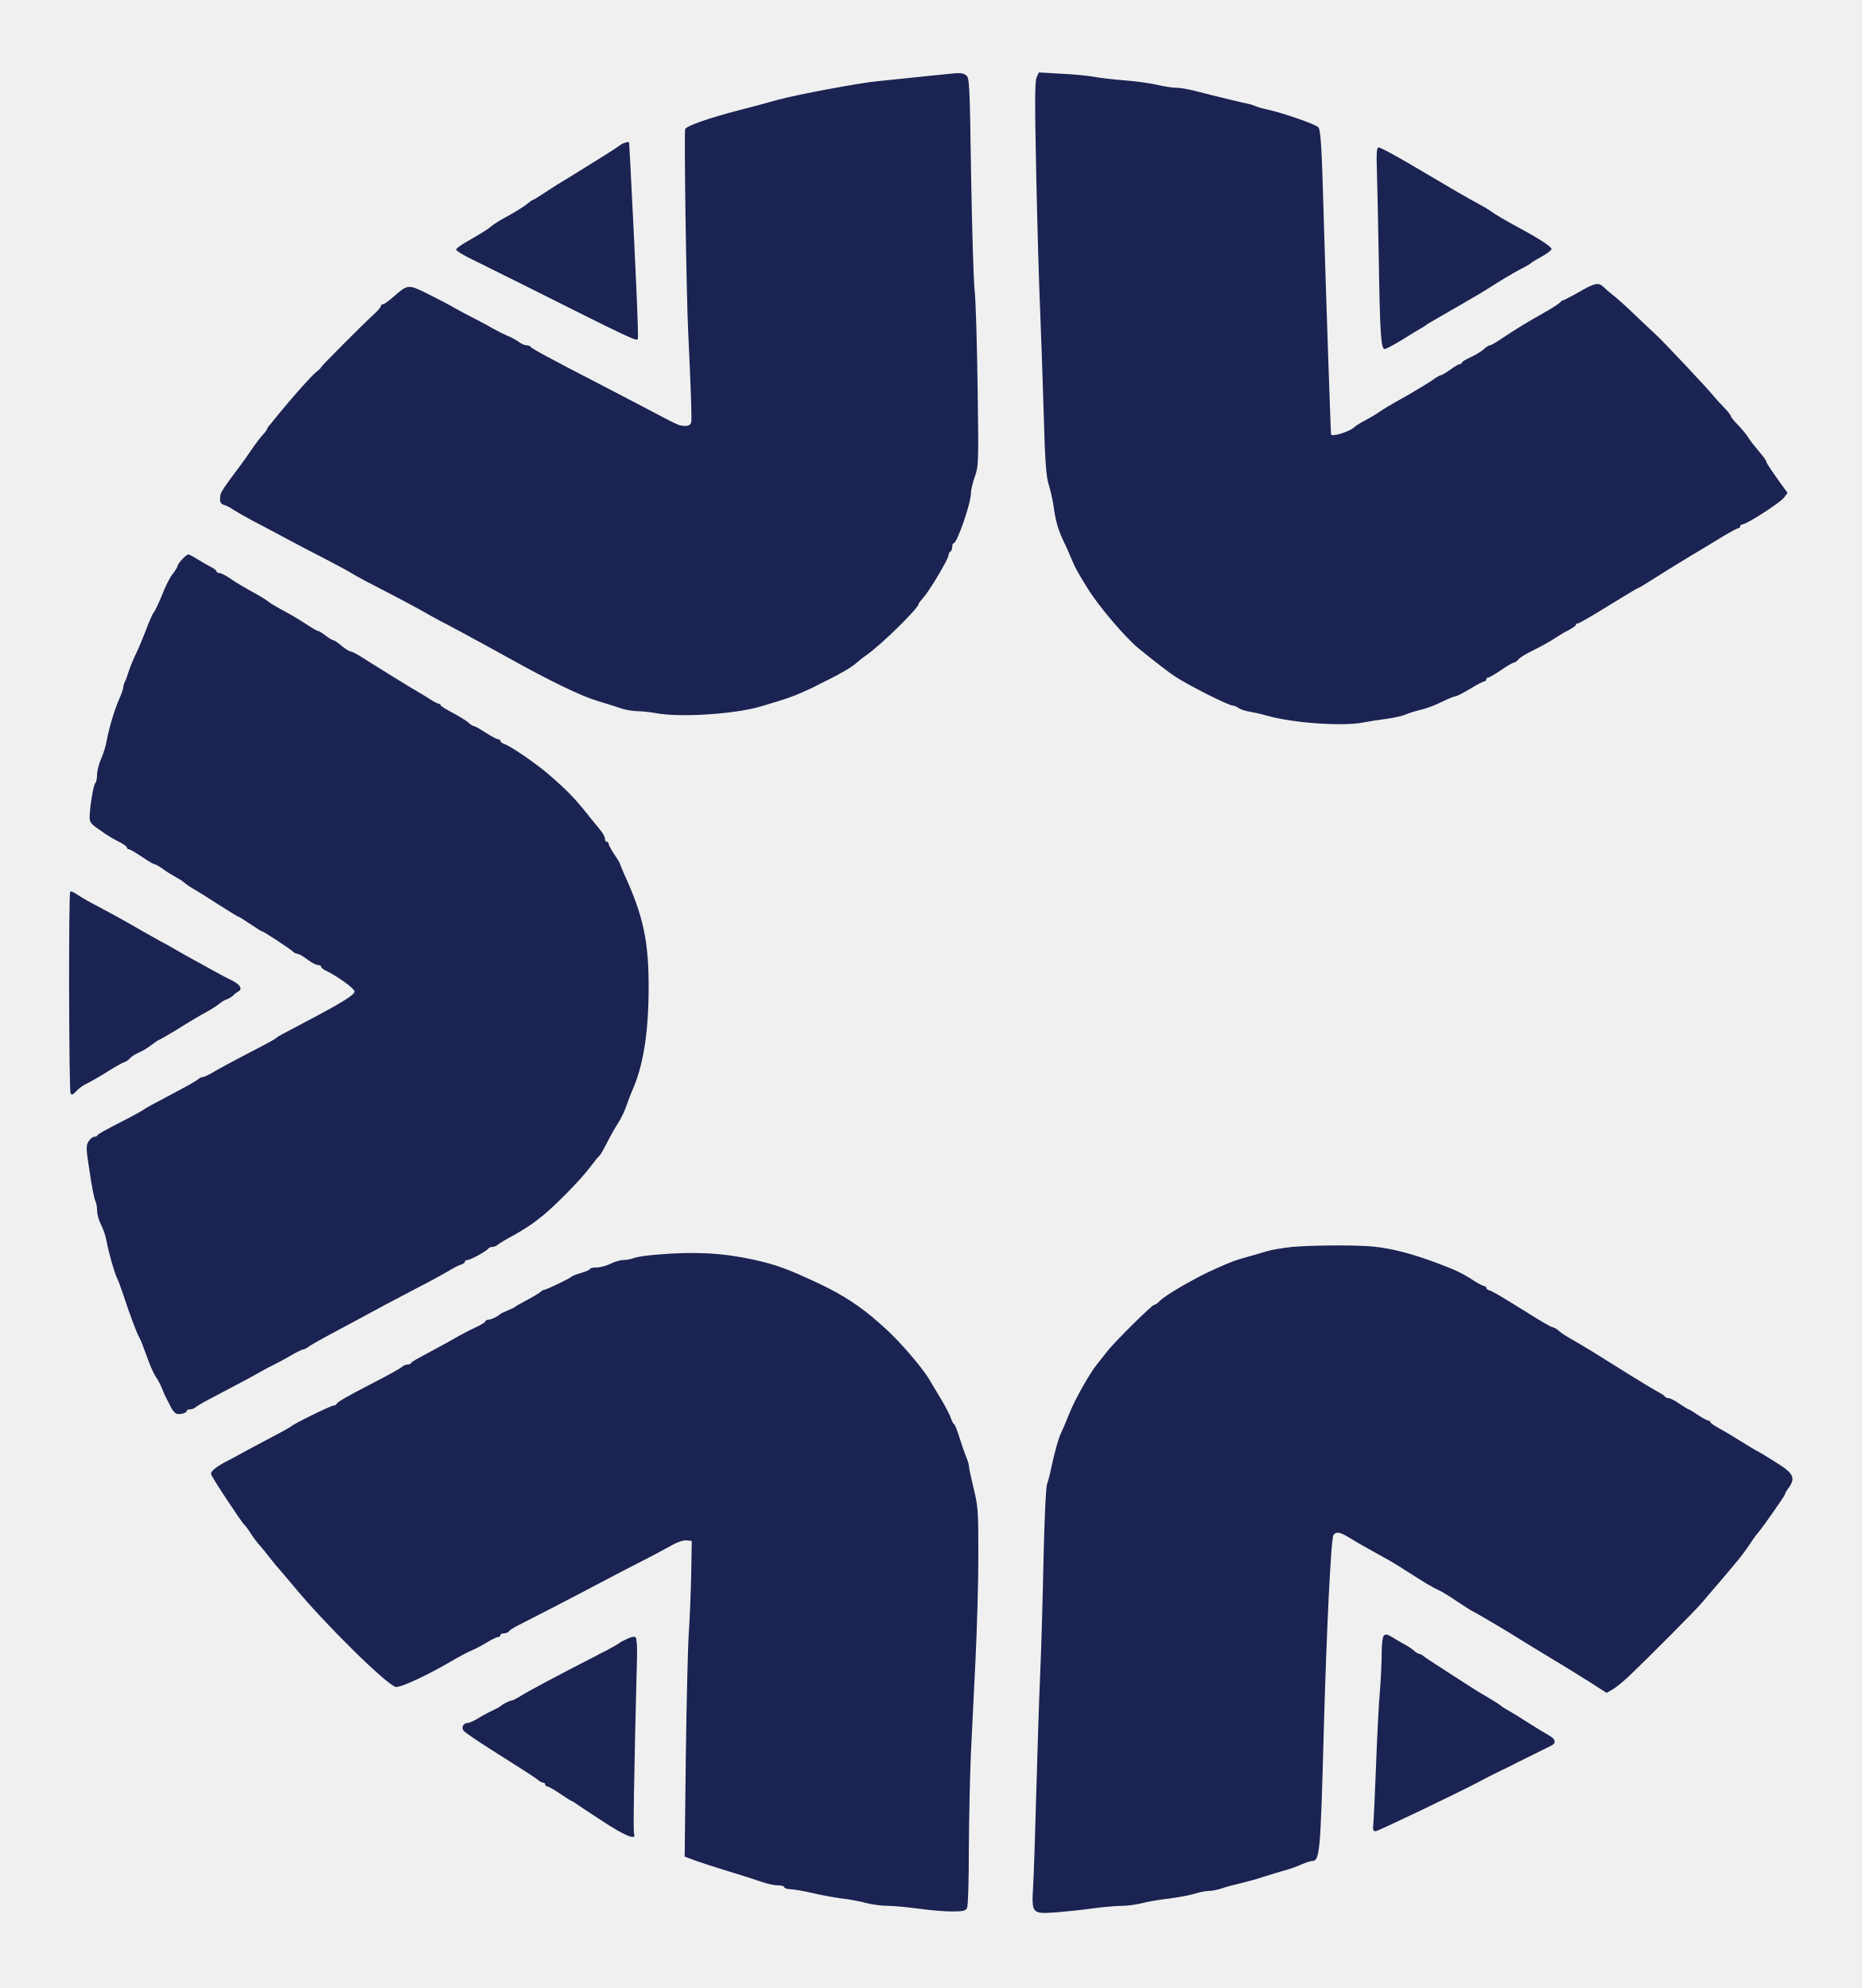
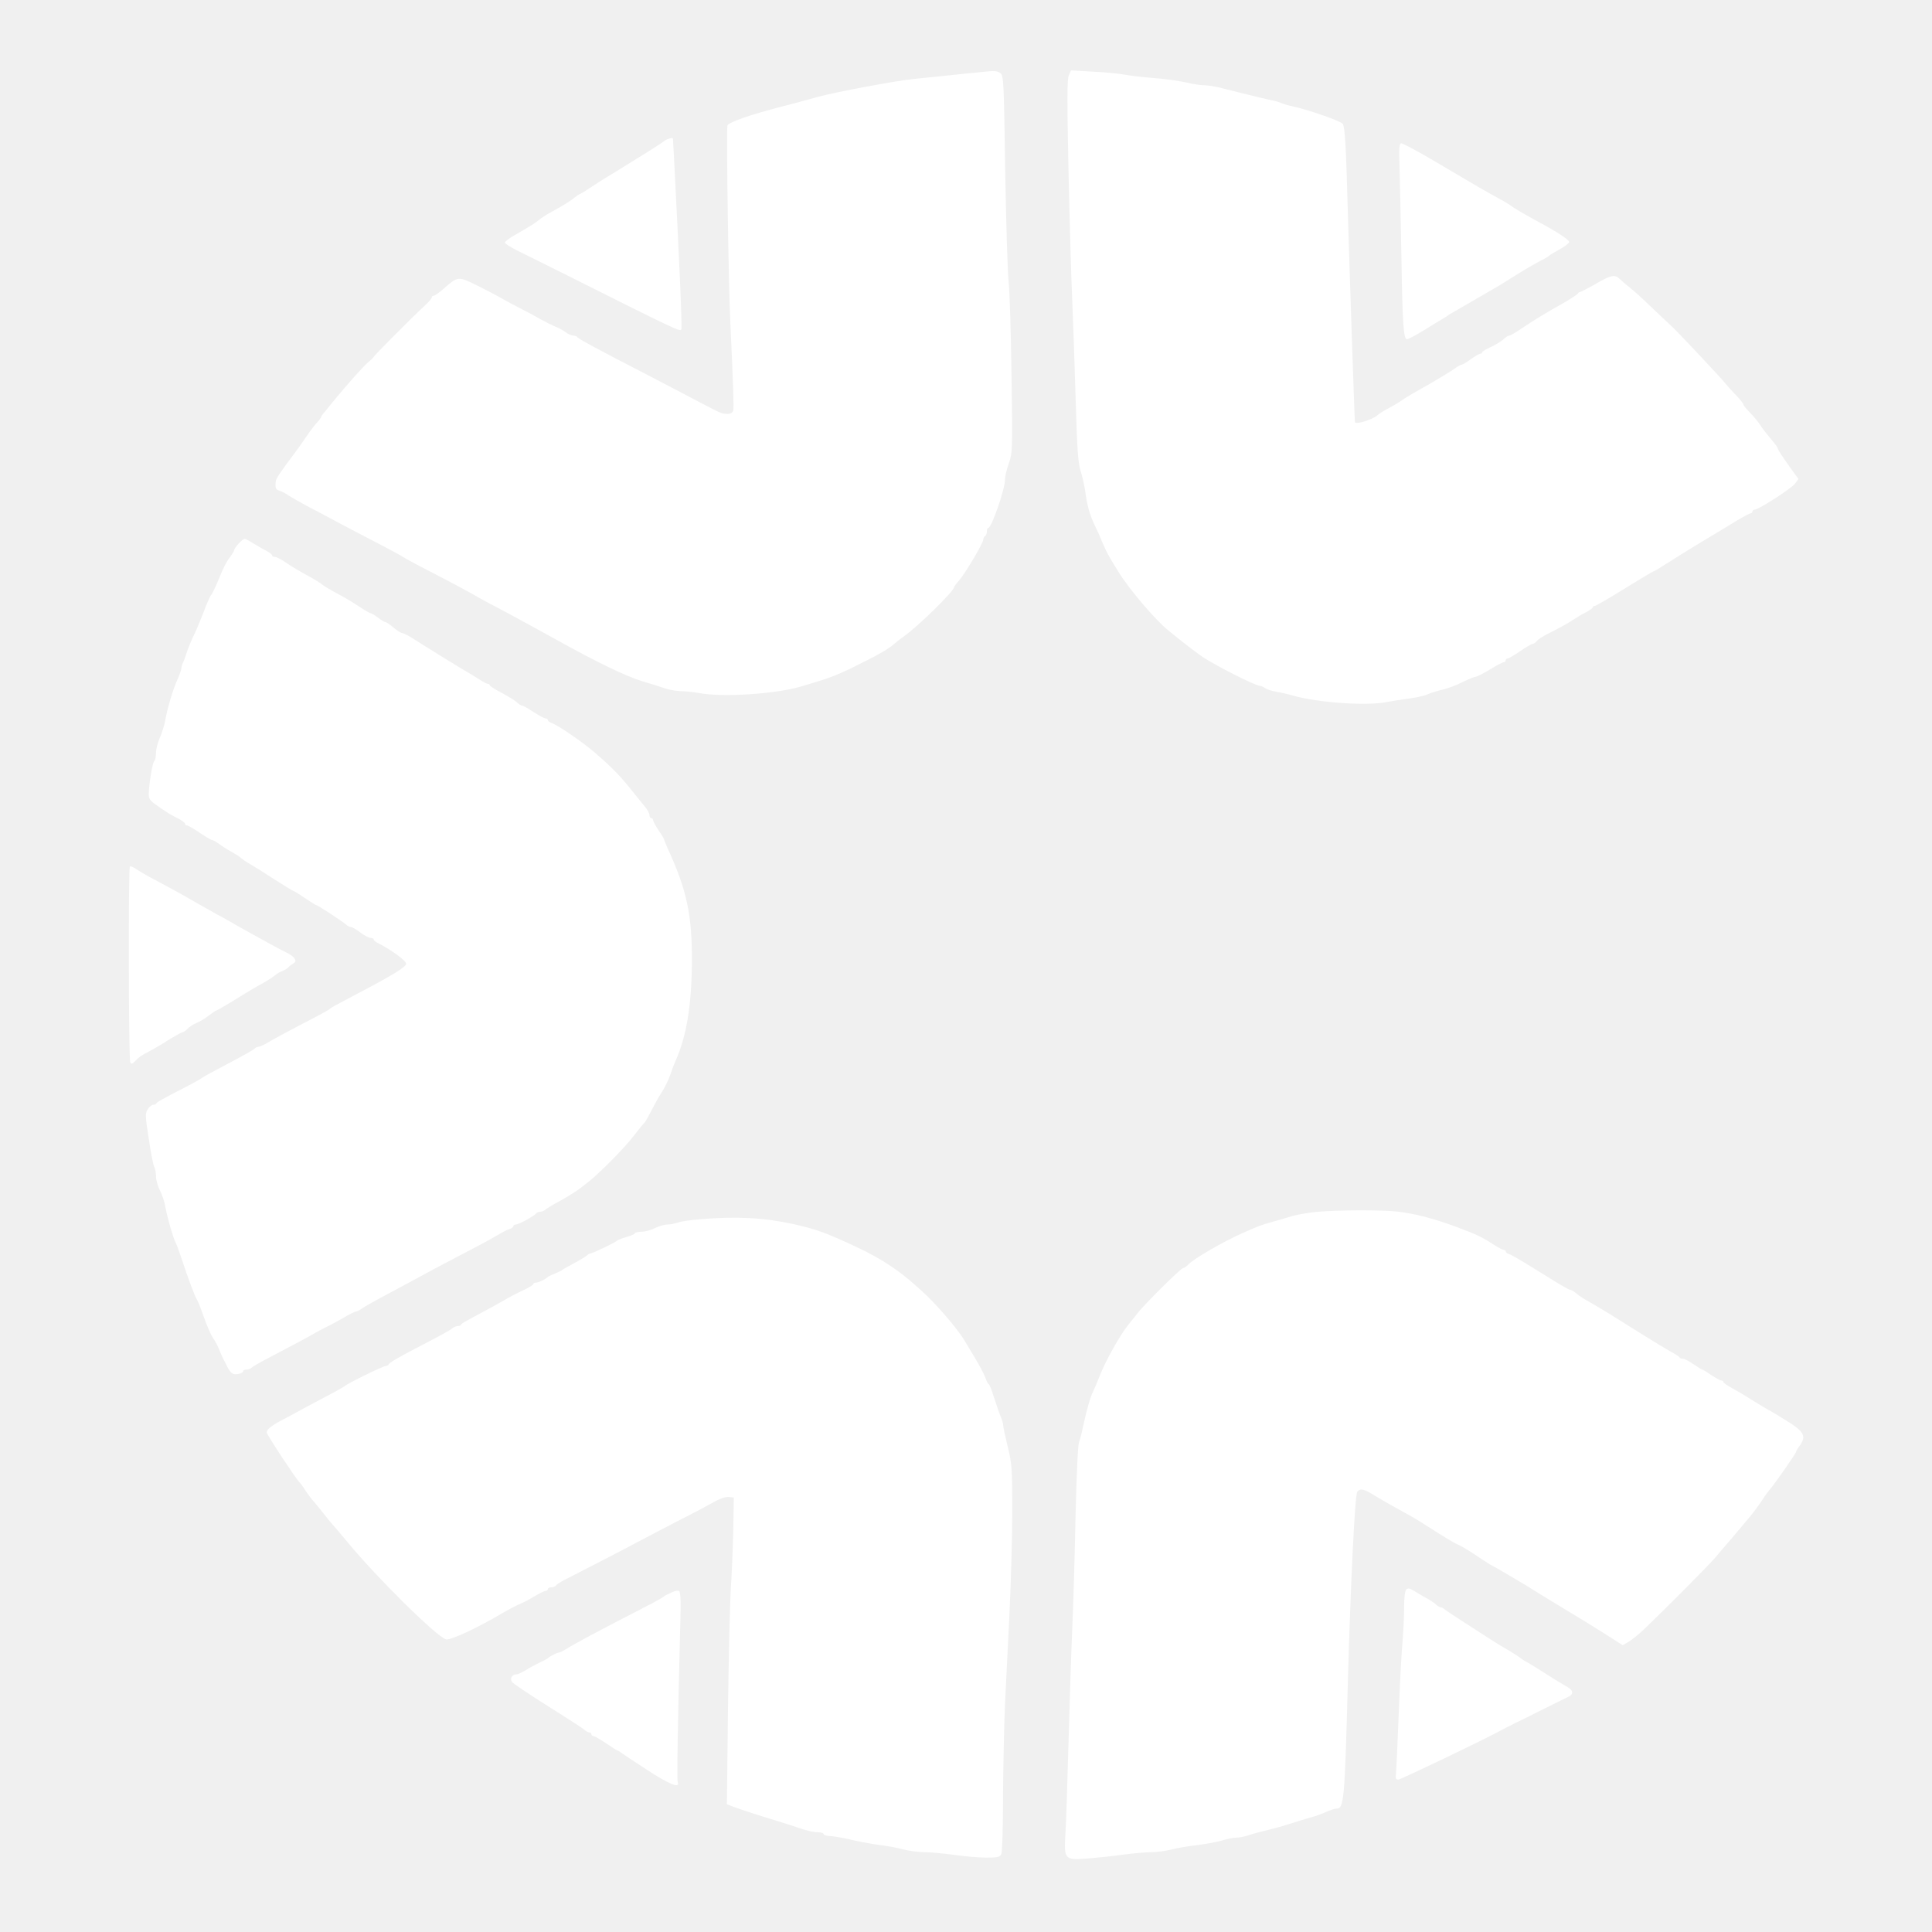
- <svg xmlns="http://www.w3.org/2000/svg" viewBox="204 269 997 1065" fill="none">
-   <g transform="translate(0,1600) scale(0.1,-0.1)" fill="#1B2352" stroke="none">
+ <svg width="32" height="32" viewBox="204 269 997 1065" fill="none">
+   <g transform="translate(0,1600) scale(0.1,-0.1)" fill="#FFFFFF" stroke="none">
    <path d="M7110 12913 c-19 -2 -102 -10 -185 -19 -82 -8 -166 -17 -185 -19 -97 -9 -443 -74 -535 -100 -64 -18 -160 -44 -205 -55 -159 -41 -280 -83 -290 -101 -7 -12 6 -892 16 -1089 15 -320 20 -468 16 -482 -4 -17 -20 -23 -52 -18 -16 1 -43 15 -185 90 -49 26 -160 84 -245 128 -272 140 -375 196 -378 204 -2 4 -12 8 -21 8 -10 0 -29 8 -42 18 -13 10 -40 25 -59 32 -19 8 -55 26 -80 40 -25 15 -70 39 -100 54 -30 15 -77 40 -105 56 -27 16 -92 50 -144 76 -106 52 -106 52 -186 -18 -24 -21 -48 -38 -54 -38 -6 0 -11 -4 -11 -10 0 -5 -18 -27 -41 -47 -67 -62 -279 -275 -279 -280 0 -3 -11 -14 -25 -25 -25 -19 -123 -129 -195 -217 -19 -24 -43 -52 -52 -64 -10 -11 -18 -23 -18 -26 0 -3 -10 -17 -23 -31 -13 -14 -38 -47 -57 -75 -18 -27 -46 -66 -60 -85 -89 -118 -108 -147 -110 -165 -4 -36 0 -44 23 -51 12 -3 33 -15 47 -25 14 -9 59 -35 100 -57 41 -21 118 -62 170 -90 52 -28 147 -78 210 -110 63 -33 131 -69 150 -81 19 -12 53 -30 75 -42 96 -49 250 -130 303 -160 31 -18 75 -42 97 -54 22 -11 50 -26 63 -33 12 -7 32 -17 45 -24 39 -21 221 -120 267 -146 212 -118 382 -201 470 -227 47 -14 105 -32 130 -41 25 -8 64 -14 86 -14 23 0 66 -5 95 -10 129 -25 422 -6 562 35 139 41 166 51 217 73 30 13 73 33 95 45 22 11 49 25 60 30 11 6 27 14 35 18 8 5 31 17 50 28 19 11 44 28 55 38 11 10 36 30 55 43 81 57 280 252 280 275 0 3 12 18 26 34 33 37 134 207 134 226 0 8 5 17 10 20 6 3 10 15 10 26 0 10 3 19 8 19 18 0 92 214 92 266 0 17 9 57 21 90 20 57 21 70 15 479 -3 231 -10 465 -16 520 -6 55 -14 334 -19 619 -7 489 -9 520 -26 532 -18 14 -32 15 -105 7z M7592 12895 c-10 -21 -10 -133 -2 -524 6 -273 15 -599 21 -726 5 -126 14 -375 19 -553 7 -254 13 -333 26 -375 9 -28 20 -77 25 -107 12 -88 24 -131 51 -190 15 -30 36 -77 47 -105 24 -55 27 -61 85 -155 57 -94 203 -266 276 -325 82 -67 169 -134 195 -150 79 -51 286 -155 308 -155 7 0 21 -6 32 -14 11 -7 38 -16 61 -19 22 -4 63 -13 90 -21 139 -40 416 -59 524 -35 25 5 77 13 115 18 39 5 86 15 105 24 19 8 58 20 85 26 28 7 77 25 109 42 33 16 65 29 72 29 6 0 42 18 78 40 36 22 70 40 76 40 5 0 10 5 10 10 0 6 5 10 10 10 6 0 37 18 69 40 32 22 63 40 68 40 6 0 17 7 24 16 7 9 33 26 59 39 74 37 114 60 146 81 16 11 46 29 67 39 20 11 37 23 37 27 0 5 5 8 11 8 6 0 80 43 164 95 84 52 156 95 159 95 4 0 37 20 74 44 37 24 123 77 192 119 69 41 155 93 192 116 37 22 72 41 78 41 5 0 10 5 10 10 0 6 6 10 13 11 23 1 200 115 221 142 l20 27 -20 27 c-52 71 -94 133 -94 140 0 5 -10 20 -23 35 -49 59 -56 68 -74 95 -9 15 -34 45 -55 67 -21 21 -38 42 -38 47 0 5 -17 26 -37 47 -21 21 -48 51 -60 66 -21 28 -276 299 -301 320 -7 6 -54 51 -105 99 -50 49 -108 101 -127 115 -19 15 -42 35 -52 45 -27 25 -46 22 -132 -28 -44 -25 -83 -45 -87 -45 -4 0 -9 -4 -11 -8 -2 -4 -34 -26 -72 -48 -110 -62 -163 -94 -254 -155 -24 -16 -47 -29 -53 -29 -5 0 -20 -9 -32 -21 -12 -11 -43 -30 -69 -42 -27 -12 -48 -25 -48 -29 0 -5 -5 -8 -10 -8 -6 0 -29 -13 -52 -30 -22 -16 -45 -30 -50 -30 -5 0 -24 -10 -41 -23 -18 -13 -77 -49 -132 -81 -112 -63 -127 -72 -170 -101 -16 -11 -47 -28 -67 -39 -20 -10 -45 -26 -55 -35 -26 -24 -120 -53 -124 -38 -2 7 -30 835 -39 1152 -10 372 -16 472 -28 492 -10 16 -199 81 -282 98 -19 4 -46 12 -60 18 -14 6 -32 11 -40 12 -13 2 -131 30 -292 71 -32 8 -72 14 -90 14 -18 0 -65 7 -103 16 -39 9 -119 20 -178 24 -59 5 -131 13 -160 19 -29 5 -106 13 -172 16 l-121 7 -12 -27z M5380 12543 c-8 -3 -19 -10 -25 -15 -5 -4 -44 -30 -86 -56 -41 -26 -84 -52 -95 -59 -31 -20 -124 -77 -143 -88 -9 -5 -42 -27 -73 -47 -31 -21 -59 -38 -62 -38 -3 0 -15 -8 -26 -17 -22 -19 -70 -49 -135 -84 -22 -12 -52 -31 -66 -43 -25 -20 -40 -29 -138 -86 -25 -14 -46 -31 -48 -36 -2 -6 36 -30 84 -53 48 -24 95 -46 103 -51 8 -4 78 -39 155 -77 614 -308 626 -313 631 -298 5 12 -12 392 -41 955 -3 47 -5 88 -5 93 0 8 -8 8 -30 0z M9415 12378 c2 -79 7 -294 10 -478 6 -380 12 -460 31 -460 7 0 48 22 91 48 43 27 89 55 103 63 14 8 27 16 30 19 3 3 16 11 29 18 63 36 92 53 166 96 90 52 81 46 195 118 47 29 103 61 125 72 22 11 42 23 45 27 3 3 29 19 58 35 28 15 52 34 52 40 0 12 -65 55 -175 114 -72 39 -128 72 -145 85 -8 7 -42 27 -75 45 -60 32 -113 63 -377 219 -76 44 -145 81 -153 81 -12 0 -14 -21 -10 -142z M3015 10313 c-14 -15 -25 -32 -25 -38 -1 -5 -12 -23 -25 -40 -14 -16 -39 -66 -56 -110 -18 -44 -38 -87 -45 -95 -7 -8 -26 -51 -42 -95 -17 -44 -41 -102 -55 -130 -13 -27 -30 -68 -37 -90 -7 -22 -16 -48 -21 -57 -5 -10 -9 -24 -9 -32 0 -7 -10 -35 -22 -62 -25 -56 -55 -157 -67 -224 -4 -25 -17 -67 -29 -94 -12 -27 -22 -65 -22 -85 0 -20 -4 -41 -10 -47 -10 -10 -29 -127 -30 -181 0 -27 7 -37 48 -65 52 -37 72 -49 120 -73 17 -10 32 -21 32 -26 0 -5 5 -9 11 -9 5 0 37 -18 69 -40 32 -22 63 -40 68 -40 5 0 27 -12 48 -28 21 -15 51 -33 66 -41 15 -8 36 -21 46 -30 10 -9 33 -25 52 -35 19 -11 79 -48 132 -83 54 -34 100 -63 103 -63 4 0 33 -18 65 -40 32 -22 61 -40 65 -40 7 0 146 -91 163 -107 7 -7 19 -13 26 -13 7 0 30 -13 52 -30 21 -16 47 -30 57 -30 9 0 17 -4 17 -9 0 -5 12 -15 28 -22 64 -32 151 -95 151 -111 1 -17 -71 -62 -264 -163 -135 -71 -149 -79 -155 -85 -7 -7 -37 -24 -163 -89 -61 -32 -136 -72 -165 -89 -29 -18 -59 -32 -65 -32 -7 0 -17 -4 -22 -9 -12 -11 -58 -37 -185 -104 -52 -27 -101 -54 -107 -59 -7 -6 -45 -27 -85 -48 -129 -66 -163 -85 -166 -92 -2 -5 -10 -8 -18 -8 -7 0 -21 -11 -29 -24 -15 -23 -15 -35 5 -163 11 -76 25 -146 30 -155 6 -10 10 -34 10 -53 0 -20 10 -55 22 -78 12 -23 25 -62 29 -87 10 -57 42 -169 55 -195 6 -11 21 -51 34 -90 35 -108 73 -208 86 -230 7 -11 24 -55 39 -98 15 -44 37 -94 49 -112 13 -18 28 -48 35 -66 7 -19 18 -43 24 -54 6 -11 17 -32 24 -47 7 -14 20 -28 27 -31 18 -7 56 3 56 14 0 5 8 9 18 9 10 0 22 4 28 10 5 5 36 24 69 41 190 100 244 129 285 153 25 14 56 30 69 36 13 6 50 26 83 45 32 19 64 35 69 35 6 0 23 8 37 19 15 10 61 36 102 58 41 22 104 56 140 75 115 63 202 109 330 176 69 35 145 77 170 92 25 15 55 31 68 35 12 3 22 11 22 16 0 5 6 9 14 9 16 0 103 48 111 61 4 5 13 9 22 9 9 0 24 6 32 14 9 7 42 27 74 44 67 37 108 64 167 112 70 58 196 186 247 253 26 34 50 64 55 67 4 3 22 35 40 70 18 36 45 83 60 106 14 22 34 63 43 90 9 27 23 63 30 79 59 131 87 303 89 534 2 266 -27 402 -133 633 -11 26 -21 49 -21 52 0 3 -13 25 -30 49 -16 25 -30 50 -30 56 0 6 -4 11 -10 11 -5 0 -10 8 -10 18 0 9 -13 32 -28 49 -15 18 -38 47 -52 64 -79 100 -118 141 -222 231 -66 57 -205 153 -239 163 -10 4 -19 11 -19 16 0 5 -6 9 -13 9 -7 0 -36 16 -66 35 -29 19 -57 35 -62 35 -6 0 -19 8 -30 19 -11 10 -49 33 -84 52 -36 19 -65 37 -65 41 0 5 -5 8 -10 8 -6 0 -29 12 -53 28 -23 15 -47 29 -52 32 -13 6 -230 140 -302 186 -29 19 -58 34 -65 34 -7 0 -29 14 -48 30 -19 16 -39 30 -44 30 -5 0 -24 11 -42 25 -18 14 -36 25 -41 25 -5 0 -31 15 -58 33 -28 19 -81 51 -120 72 -38 20 -77 43 -85 50 -8 7 -32 22 -52 34 -95 53 -116 65 -155 92 -23 16 -49 29 -57 29 -9 0 -16 4 -16 8 0 5 -12 15 -27 23 -16 8 -48 26 -72 41 -25 16 -48 28 -53 28 -4 0 -19 -12 -33 -27z M2416 8533 c-9 -9 -7 -1066 2 -1080 6 -10 12 -8 24 5 24 25 39 36 78 55 19 10 67 37 105 62 39 24 75 44 81 45 6 0 19 9 28 19 10 11 32 25 49 32 18 7 48 25 68 41 20 15 39 28 42 28 3 0 43 23 89 51 90 56 124 76 177 105 19 11 44 27 55 36 11 10 29 21 40 24 11 4 26 13 34 20 7 8 20 18 29 23 24 13 9 37 -39 61 -24 11 -63 32 -88 46 -25 14 -72 40 -105 58 -33 18 -78 43 -100 56 -22 13 -62 36 -90 50 -27 15 -76 43 -108 61 -84 49 -152 86 -233 129 -40 20 -85 47 -101 58 -17 12 -33 19 -37 15z M8960 6630 c-47 -5 -108 -15 -135 -23 -28 -9 -77 -23 -110 -32 -66 -19 -72 -21 -165 -62 -106 -47 -273 -143 -301 -175 -9 -10 -21 -18 -27 -18 -12 0 -216 -202 -252 -250 -14 -18 -37 -47 -51 -64 -43 -52 -124 -197 -153 -271 -15 -38 -33 -81 -40 -95 -15 -28 -37 -106 -56 -195 -6 -33 -17 -71 -22 -85 -6 -14 -14 -183 -19 -400 -4 -206 -12 -485 -18 -620 -6 -135 -15 -423 -21 -640 -6 -217 -13 -442 -17 -500 -8 -141 -5 -144 121 -135 50 4 138 13 195 21 58 8 129 14 159 14 30 0 80 7 111 15 31 8 94 19 141 24 47 6 108 17 135 25 28 9 63 16 80 16 16 0 47 6 70 14 22 8 65 19 95 26 30 7 87 22 125 35 39 12 90 28 115 35 25 6 64 20 88 31 23 10 49 19 57 19 44 0 47 32 65 700 15 543 39 1032 52 1047 16 20 36 16 92 -19 28 -17 69 -41 91 -53 22 -12 63 -35 90 -50 28 -15 75 -43 105 -63 116 -74 156 -98 184 -110 16 -7 61 -34 100 -61 40 -26 76 -50 82 -52 13 -5 202 -117 234 -138 14 -9 84 -52 155 -95 72 -43 175 -106 230 -141 l100 -64 33 19 c18 11 55 41 83 67 110 105 366 362 396 399 18 21 46 55 63 74 17 19 45 53 63 74 18 22 46 55 63 75 17 20 46 59 64 86 18 28 39 57 47 65 22 25 143 198 143 205 0 4 9 20 21 36 37 52 25 77 -71 136 -47 30 -92 57 -100 60 -8 4 -44 26 -80 48 -36 23 -89 55 -117 70 -29 16 -53 32 -53 37 0 4 -5 8 -11 8 -6 0 -31 14 -56 30 -24 17 -46 30 -49 30 -3 0 -25 14 -49 30 -24 17 -50 30 -58 30 -9 0 -17 3 -19 8 -2 4 -23 18 -48 31 -25 14 -94 56 -155 94 -128 81 -227 142 -271 167 -17 10 -42 24 -55 32 -12 7 -32 21 -43 31 -11 9 -25 17 -31 17 -6 0 -62 32 -125 72 -156 97 -192 118 -212 125 -10 3 -18 9 -18 14 0 5 -5 9 -10 9 -6 0 -29 12 -53 27 -69 45 -97 58 -212 101 -128 47 -222 71 -320 83 -85 10 -329 9 -445 -1z M5560 6589 c-52 -4 -108 -12 -123 -18 -16 -6 -42 -11 -58 -11 -16 0 -47 -9 -69 -20 -22 -11 -55 -20 -75 -20 -19 0 -35 -4 -35 -8 0 -4 -21 -14 -47 -21 -27 -8 -50 -17 -53 -21 -6 -8 -135 -70 -146 -70 -4 0 -15 -6 -23 -14 -9 -7 -41 -26 -71 -42 -30 -16 -57 -31 -60 -34 -3 -4 -21 -12 -40 -20 -19 -8 -37 -16 -40 -19 -11 -12 -50 -31 -65 -31 -8 0 -15 -4 -15 -8 0 -5 -26 -21 -57 -35 -32 -15 -78 -39 -103 -54 -25 -14 -72 -41 -105 -58 -121 -65 -130 -70 -133 -77 -2 -5 -11 -8 -20 -8 -8 0 -23 -6 -31 -14 -9 -8 -74 -44 -146 -81 -149 -77 -199 -106 -203 -117 -2 -4 -9 -8 -16 -8 -14 0 -218 -100 -226 -111 -3 -3 -52 -31 -110 -61 -58 -30 -127 -68 -155 -83 -27 -15 -68 -37 -90 -48 -51 -28 -75 -48 -75 -63 0 -12 166 -263 180 -274 4 -3 19 -23 33 -45 14 -22 36 -51 49 -65 12 -14 35 -41 49 -60 15 -19 37 -47 50 -61 13 -15 51 -59 84 -99 162 -197 494 -524 544 -537 24 -6 177 65 316 148 33 19 76 42 95 49 19 8 55 27 79 42 25 15 51 28 58 28 7 0 13 5 13 10 0 6 9 10 19 10 11 0 23 5 26 10 3 6 23 18 43 29 68 34 356 183 432 224 41 22 134 70 205 107 72 36 156 81 188 99 35 20 68 31 85 29 l27 -3 -3 -180 c-2 -99 -8 -241 -13 -315 -5 -74 -12 -374 -16 -666 l-6 -530 29 -11 c50 -19 146 -50 239 -78 50 -15 114 -36 143 -46 29 -10 68 -19 87 -19 19 0 35 -4 35 -10 0 -5 15 -10 33 -11 17 0 70 -9 117 -20 47 -11 117 -24 155 -29 39 -4 98 -15 131 -24 34 -9 88 -16 120 -16 33 0 106 -7 164 -15 58 -8 137 -15 177 -15 60 0 74 3 82 18 6 11 10 143 10 318 1 164 6 394 11 509 6 116 17 345 25 510 8 165 15 415 15 555 0 237 -2 262 -25 355 -13 55 -25 108 -25 117 0 10 -6 32 -14 50 -8 18 -24 66 -37 106 -12 39 -25 72 -29 72 -3 0 -12 17 -19 38 -8 20 -32 66 -54 102 -22 36 -49 81 -60 100 -39 66 -160 206 -236 274 -13 11 -29 26 -35 31 -92 83 -193 149 -316 207 -172 81 -233 103 -355 130 -165 36 -315 44 -515 27z M9452 4548 c-7 -7 -12 -45 -12 -97 0 -48 -4 -135 -9 -196 -6 -60 -15 -240 -21 -400 -6 -159 -13 -305 -15 -322 -3 -26 0 -33 13 -33 13 0 478 223 567 272 11 6 47 25 80 41 33 16 68 33 78 38 10 6 60 30 110 55 51 25 99 49 107 53 27 15 21 36 -17 56 -20 11 -69 41 -108 66 -38 25 -86 54 -105 65 -19 10 -37 22 -40 25 -3 4 -34 24 -70 45 -36 21 -72 43 -81 49 -16 10 -28 18 -169 109 -47 30 -90 59 -97 65 -7 6 -17 11 -22 11 -5 0 -16 7 -24 14 -8 8 -32 25 -53 36 -22 12 -53 30 -70 41 -23 14 -33 16 -42 7z M5400 4531 c-19 -9 -37 -18 -40 -21 -5 -5 -35 -22 -72 -42 -13 -6 -30 -15 -38 -19 -8 -5 -37 -20 -65 -34 -164 -84 -325 -170 -357 -191 -21 -13 -42 -24 -48 -24 -10 0 -51 -21 -60 -31 -3 -3 -23 -13 -45 -24 -22 -10 -57 -29 -77 -42 -21 -12 -44 -23 -52 -23 -24 0 -37 -24 -23 -42 6 -8 75 -55 152 -104 190 -120 238 -151 252 -164 7 -5 17 -10 23 -10 5 0 10 -4 10 -10 0 -5 5 -10 11 -10 6 0 38 -18 70 -40 32 -22 61 -40 64 -40 3 0 11 -5 18 -11 7 -5 71 -48 142 -94 124 -81 185 -106 171 -69 -5 13 -1 286 16 957 1 48 -2 91 -8 96 -5 5 -23 2 -44 -8z" />
  </g>
</svg>
